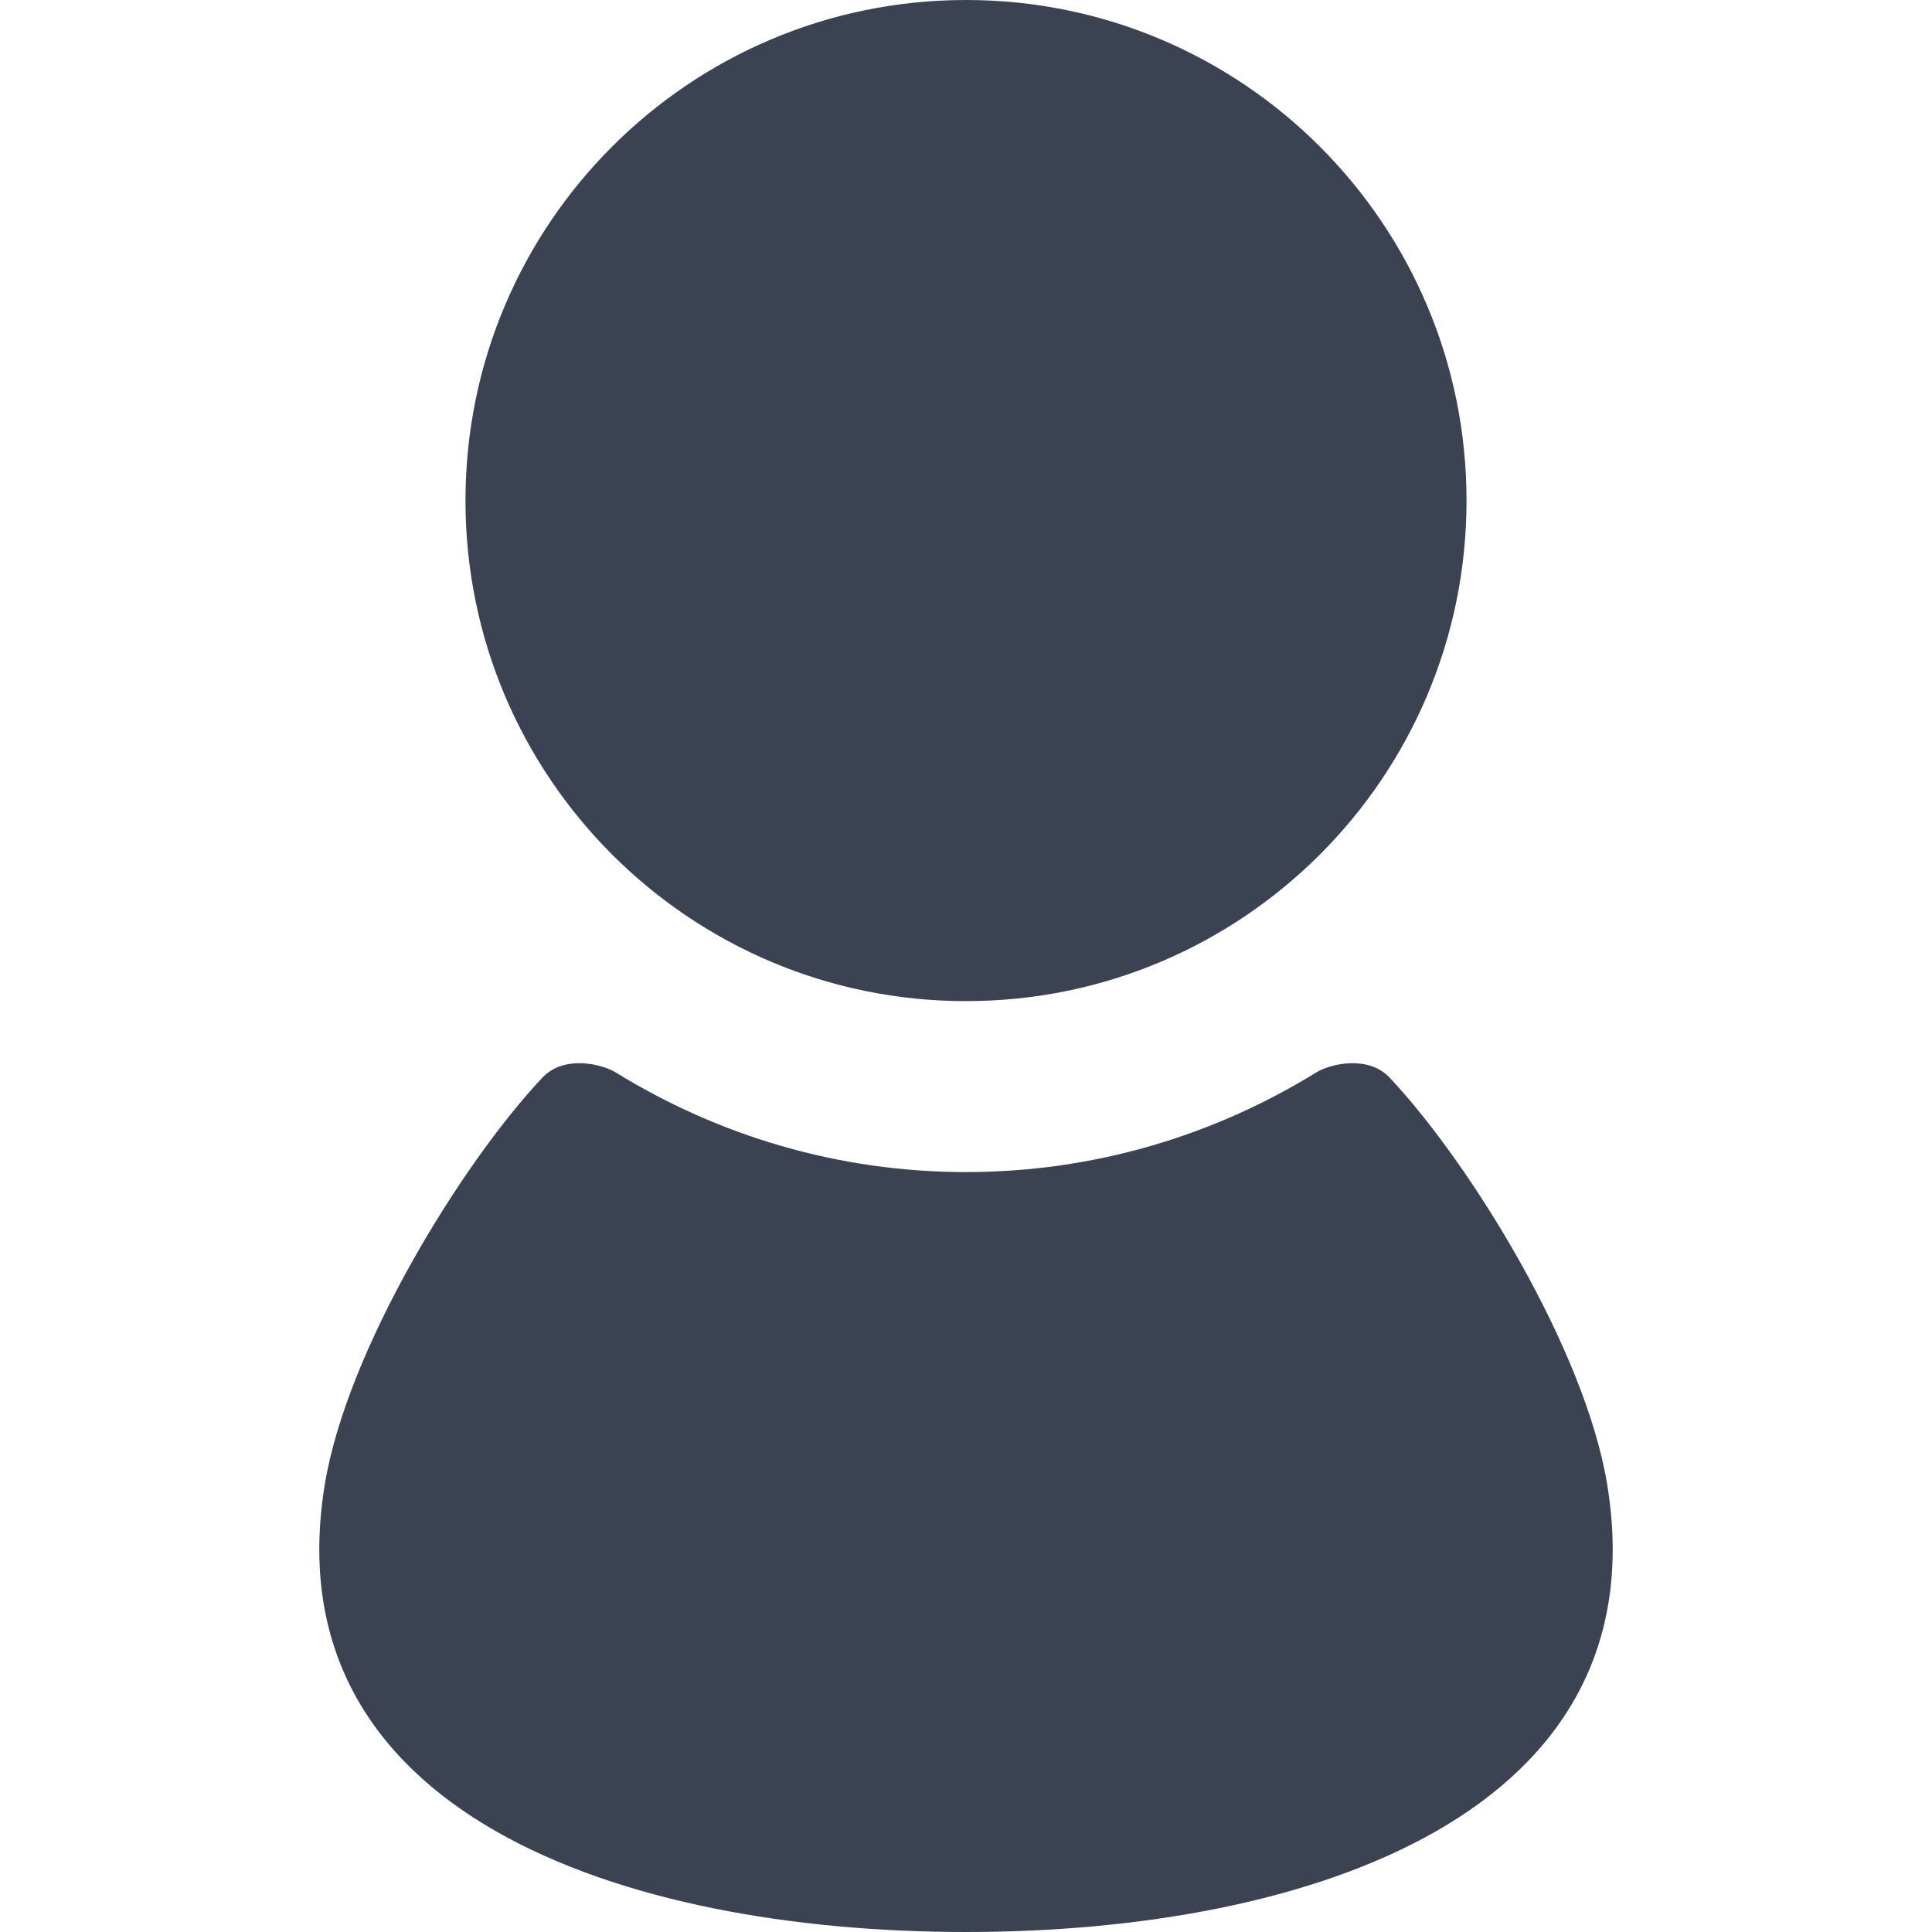
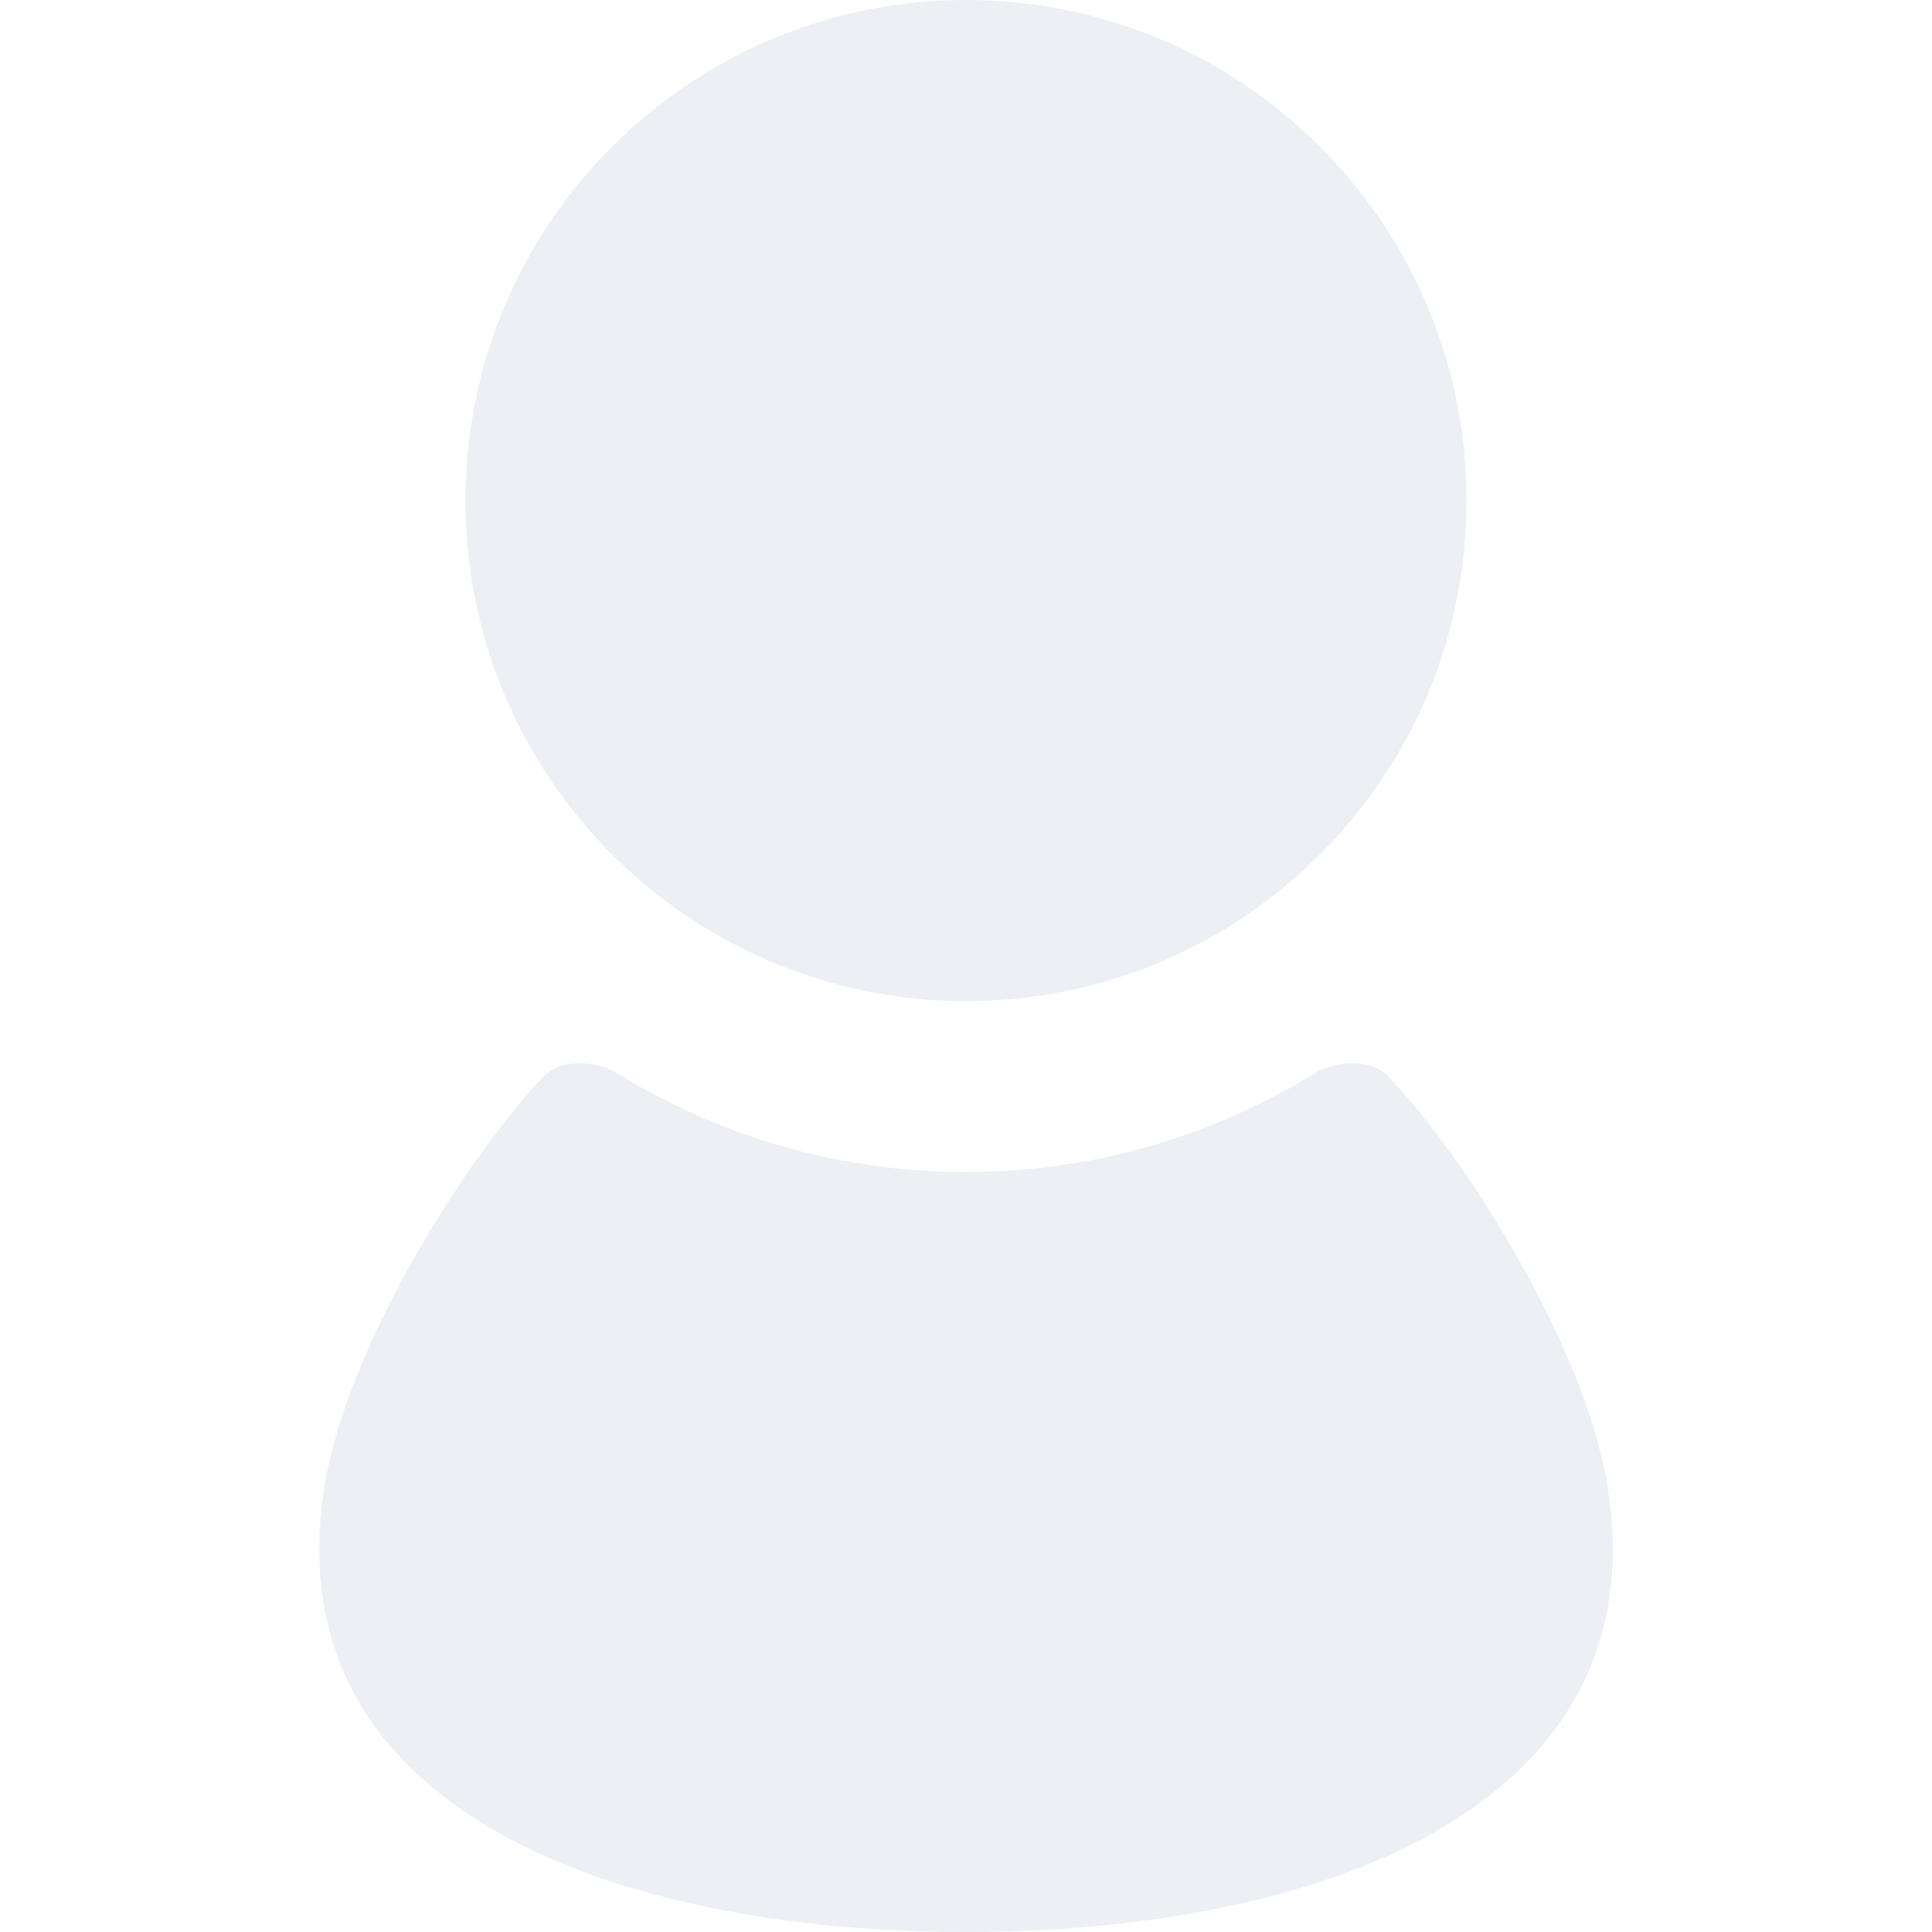
<svg xmlns="http://www.w3.org/2000/svg" height="800px" width="800px" version="1.1" id="_x32_" viewBox="0 0 512 512" xml:space="preserve">
  <style type="text/css">
- 	.st0{fill:#3b4252;}
+ 	.st0{fill:#eceff4;}
</style>
  <g>
-     <path class="st0" d="M256,265.308c73.252,0,132.644-59.391,132.644-132.654C388.644,59.412,329.252,0,256,0   c-73.262,0-132.643,59.412-132.643,132.654C123.357,205.917,182.738,265.308,256,265.308z" fill="#3b4252" />
-     <path class="st0" d="M425.874,393.104c-5.922-35.474-36-84.509-57.552-107.465c-5.829-6.212-15.948-3.628-19.504-1.427   c-27.04,16.672-58.782,26.399-92.819,26.399c-34.036,0-65.778-9.727-92.818-26.399c-3.555-2.201-13.675-4.785-19.505,1.427   c-21.55,22.956-51.628,71.991-57.551,107.465C71.573,480.444,164.877,512,256,512C347.123,512,440.427,480.444,425.874,393.104z" fill="#3b4252" />
+     <path class="st0" d="M256,265.308c73.252,0,132.644-59.391,132.644-132.654C388.644,59.412,329.252,0,256,0   c-73.262,0-132.643,59.412-132.643,132.654C123.357,205.917,182.738,265.308,256,265.308z" fill="#eceff4" />
+     <path class="st0" d="M425.874,393.104c-5.922-35.474-36-84.509-57.552-107.465c-5.829-6.212-15.948-3.628-19.504-1.427   c-27.04,16.672-58.782,26.399-92.819,26.399c-34.036,0-65.778-9.727-92.818-26.399c-3.555-2.201-13.675-4.785-19.505,1.427   c-21.55,22.956-51.628,71.991-57.551,107.465C71.573,480.444,164.877,512,256,512C347.123,512,440.427,480.444,425.874,393.104z" fill="#eceff4" />
  </g>
</svg>
